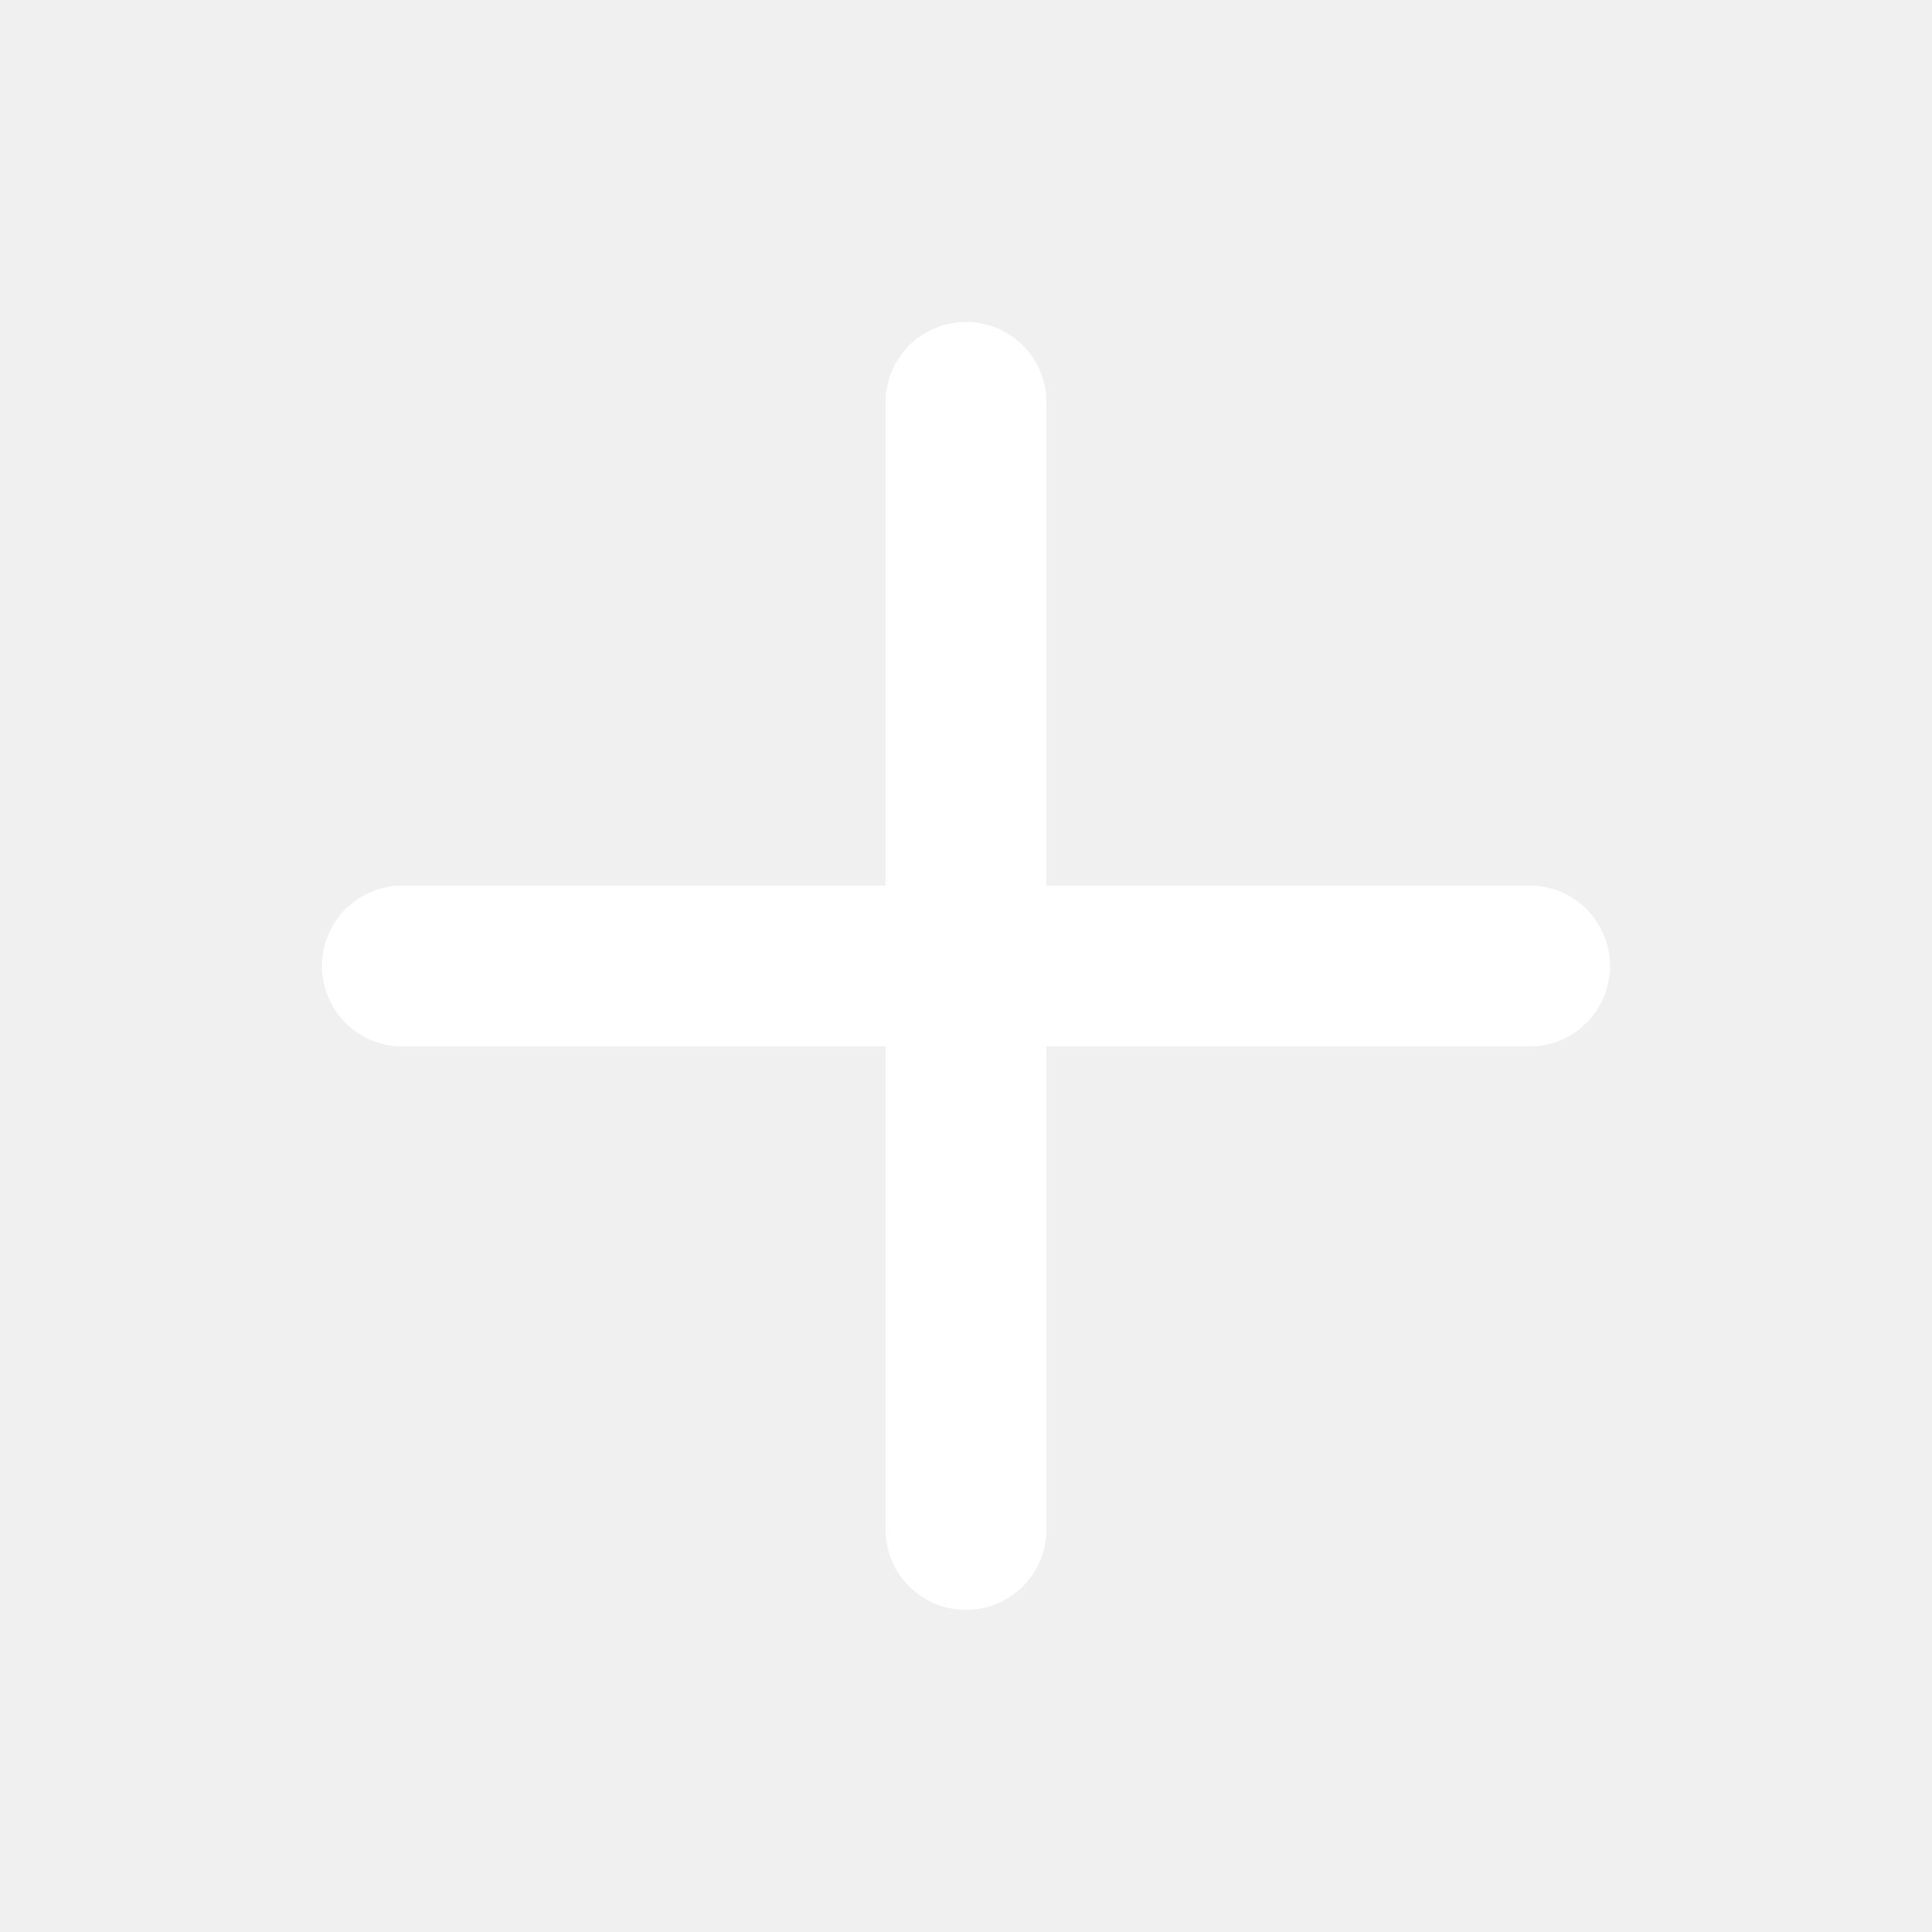
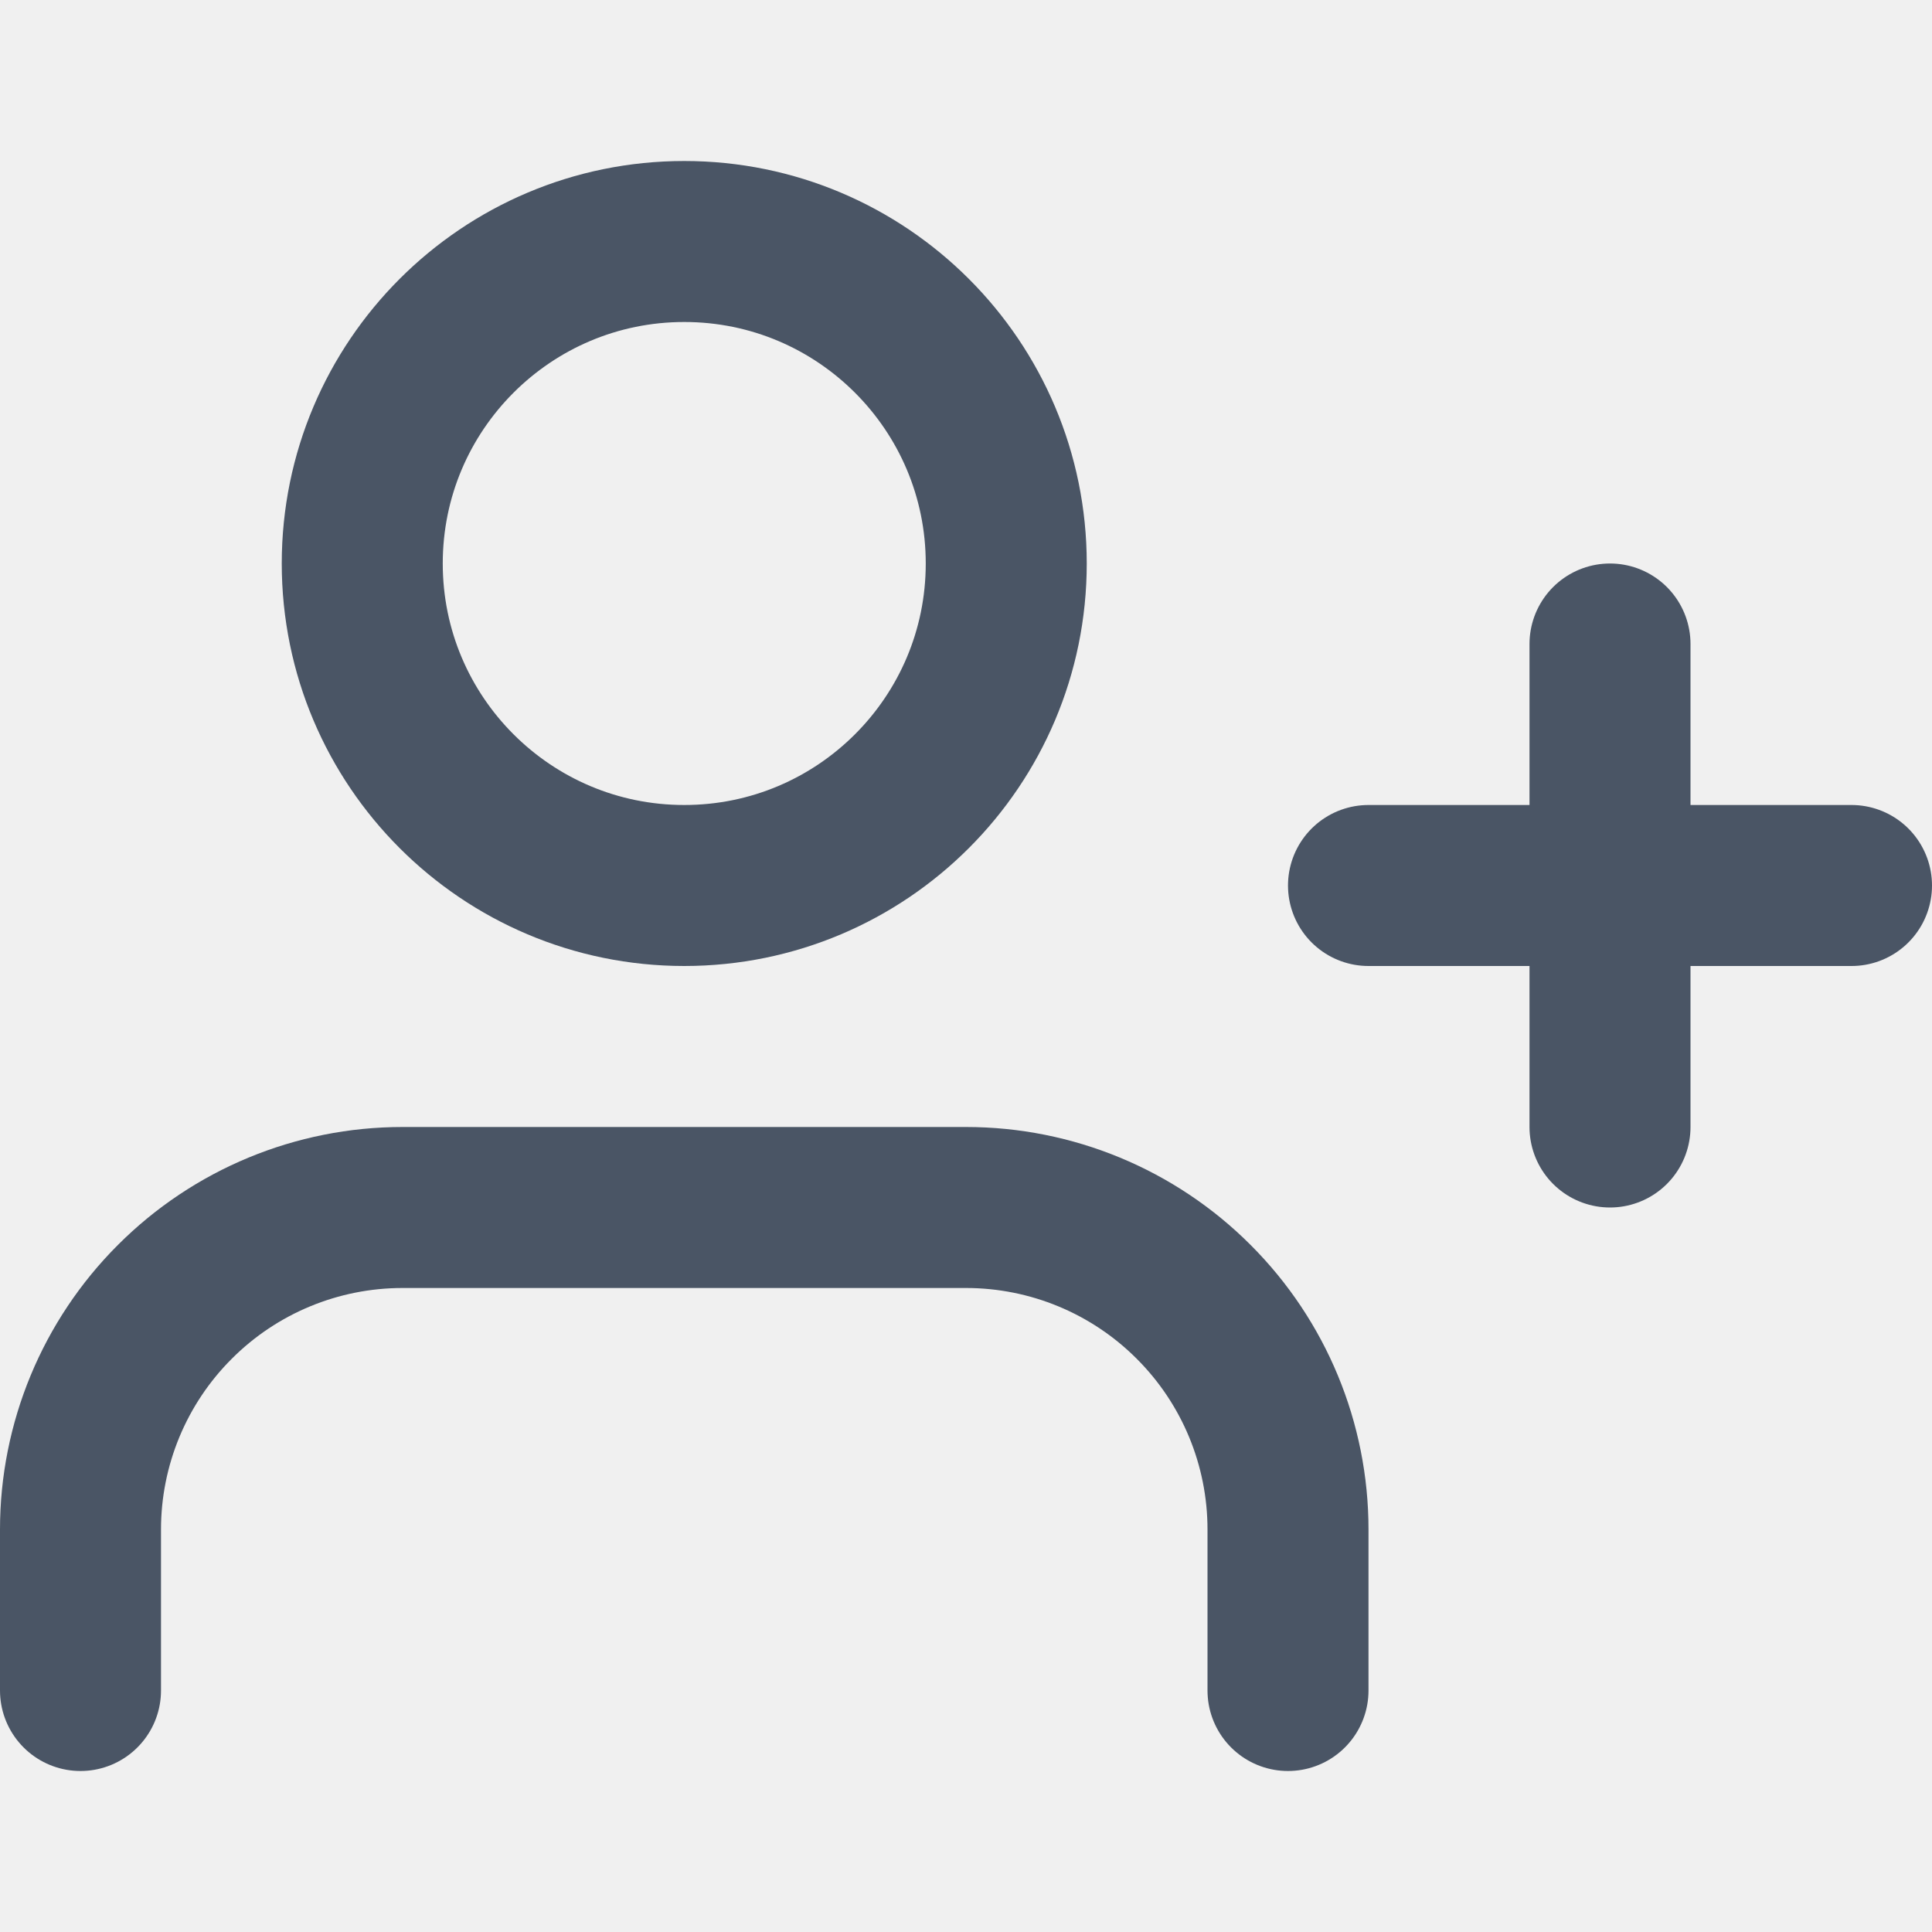
- <svg xmlns="http://www.w3.org/2000/svg" width="16" height="16" viewBox="0 0 16 16" fill="none">
-   <path d="M3.333 8H12.667" stroke="white" stroke-width="1.333" stroke-linecap="round" stroke-linejoin="round" />
-   <path d="M8 3.333V12.666" stroke="white" stroke-width="1.333" stroke-linecap="round" stroke-linejoin="round" />
+ <svg xmlns="http://www.w3.org/2000/svg" width="20" height="20" viewBox="0 0 24 24" fill="none">
+   <path d="M16 21V19C16 17.939 15.579 16.922 14.828 16.172C14.078 15.421 13.061 15 12 15H5C3.939 15 2.922 15.421 2.172 16.172C1.421 16.922 1 17.939 1 19V21" stroke="#4A5565" stroke-width="2" stroke-linecap="round" stroke-linejoin="round" />
+   <path d="M8.5 11C10.709 11 12.5 9.209 12.5 7C12.5 4.791 10.709 3 8.5 3C6.291 3 4.5 4.791 4.5 7C4.5 9.209 6.291 11 8.5 11Z" stroke="#4A5565" stroke-width="2" stroke-linecap="round" stroke-linejoin="round" />
+   <path d="M20 8V14" stroke="#4A5565" stroke-width="2" stroke-linecap="round" stroke-linejoin="round" />
+   <path d="M23 11H17" stroke="#4A5565" stroke-width="2" stroke-linecap="round" stroke-linejoin="round" />
</svg>
